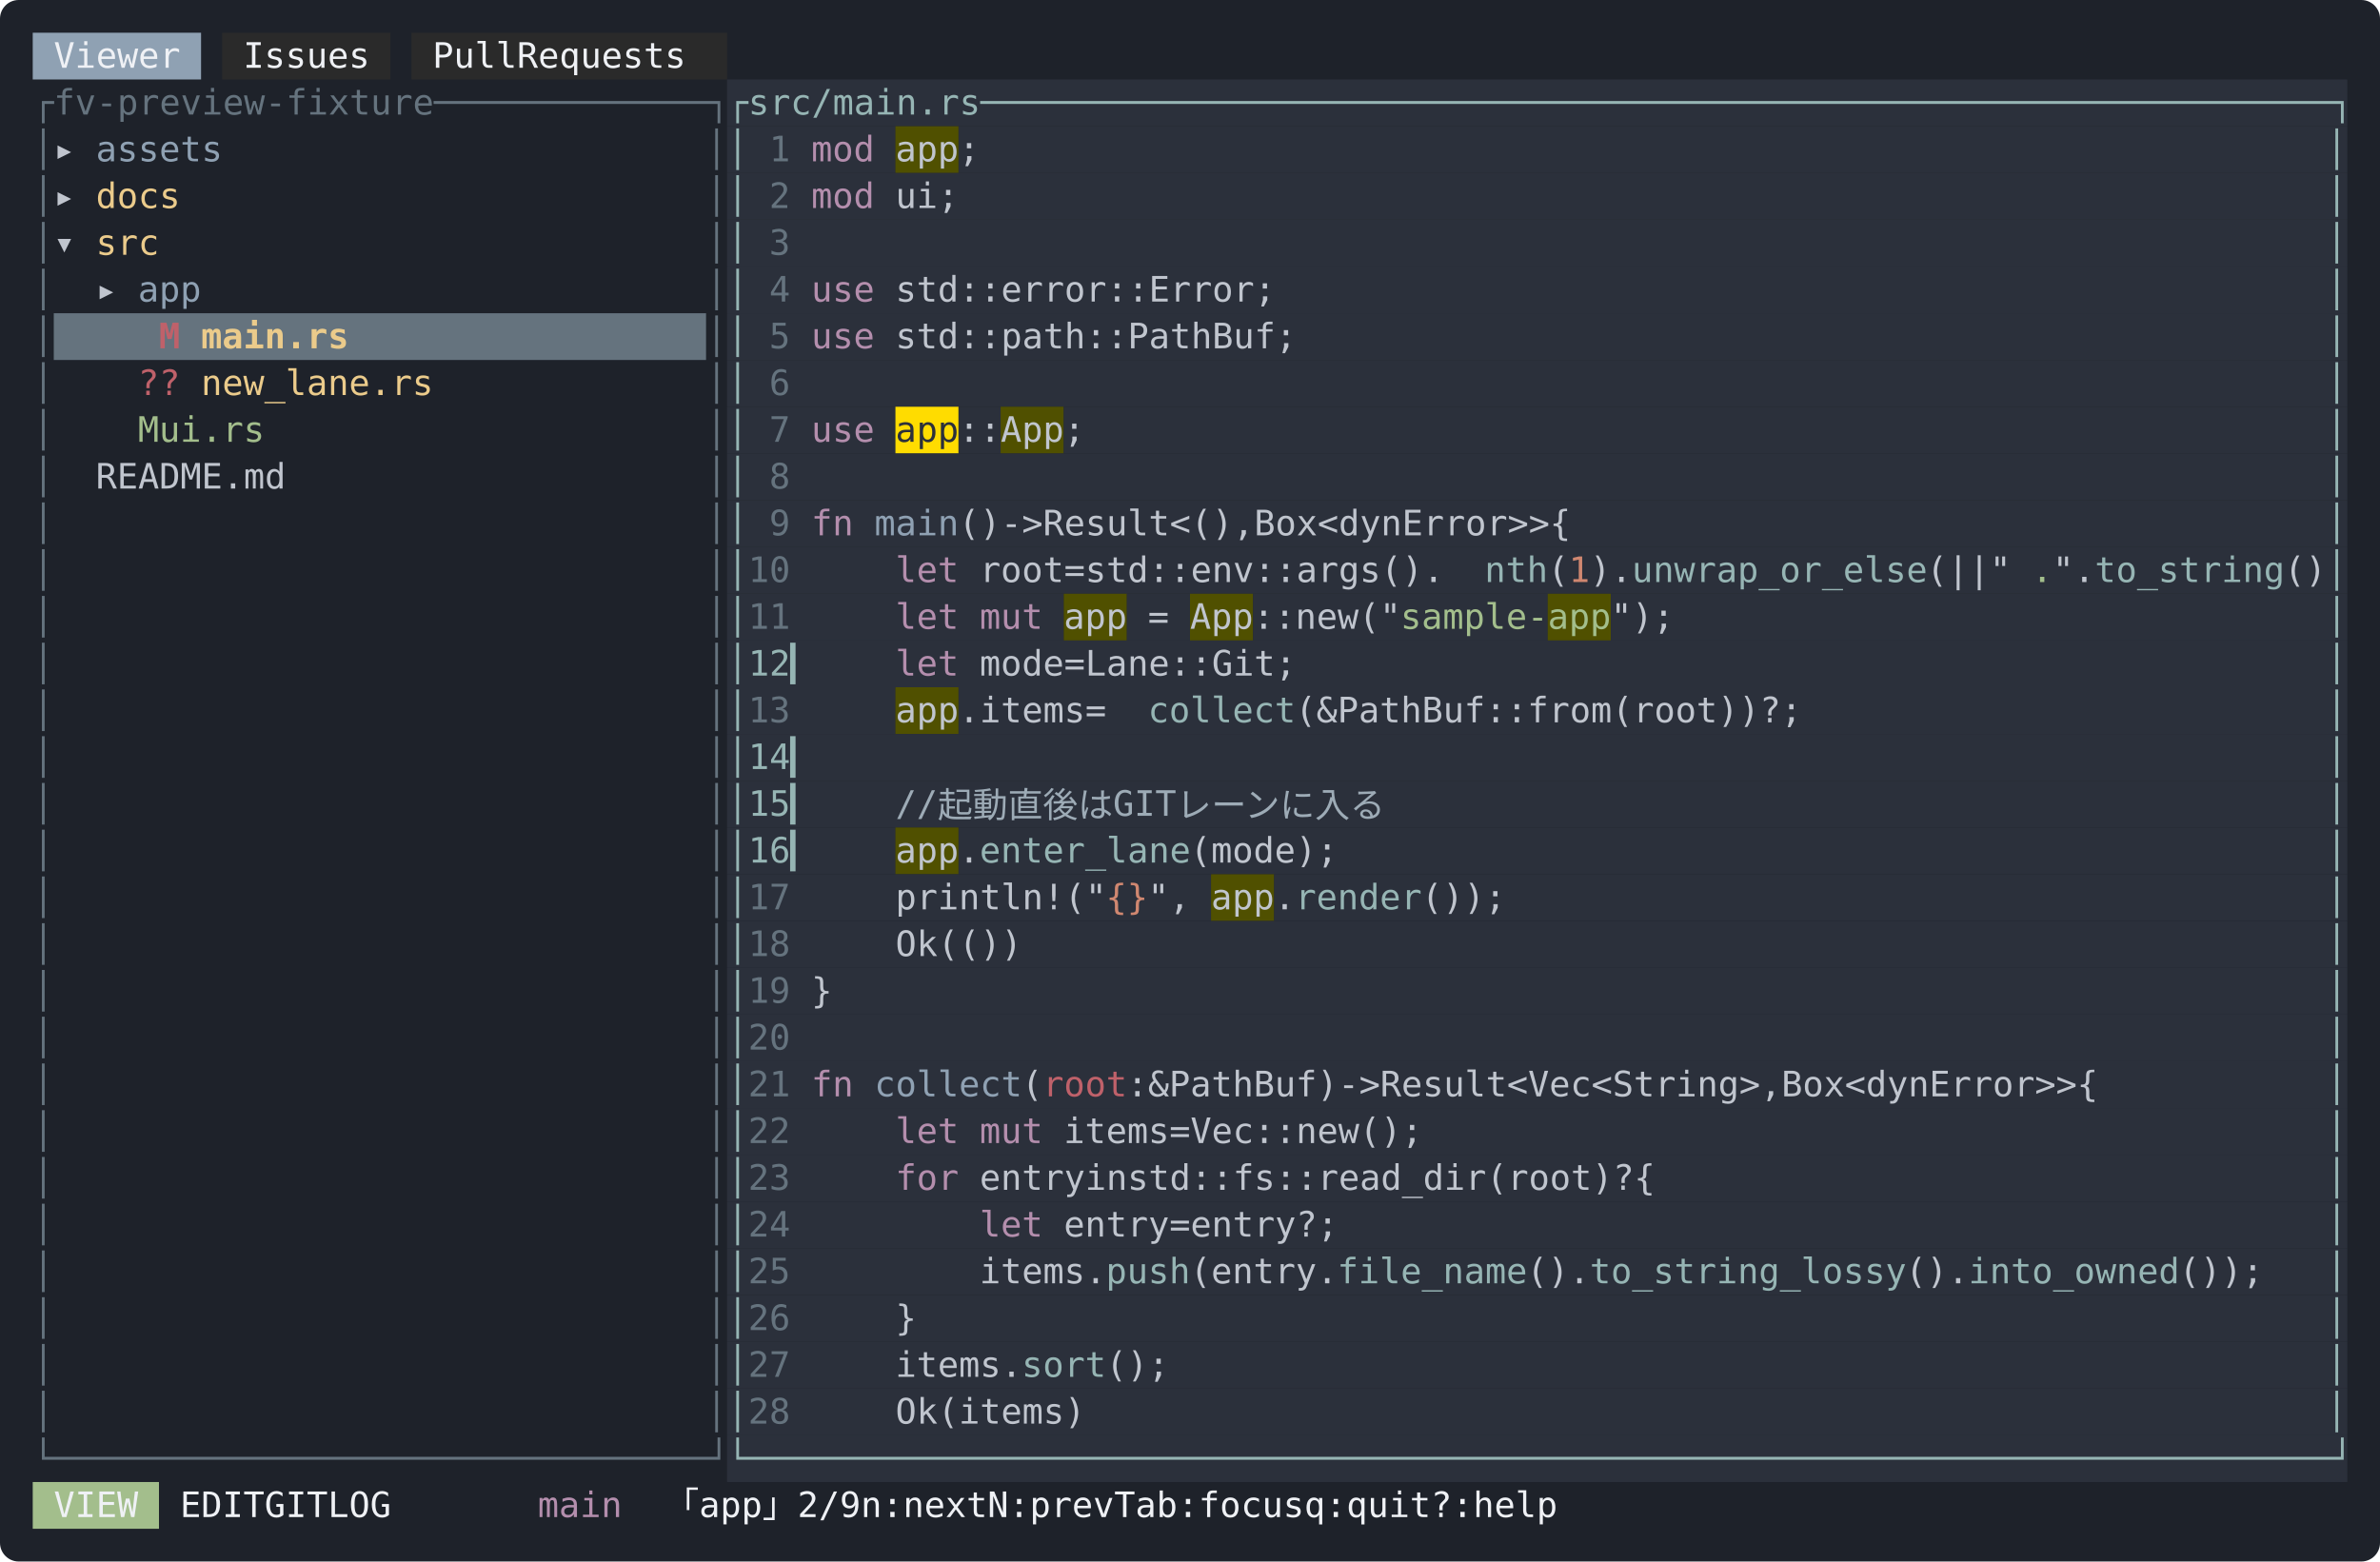
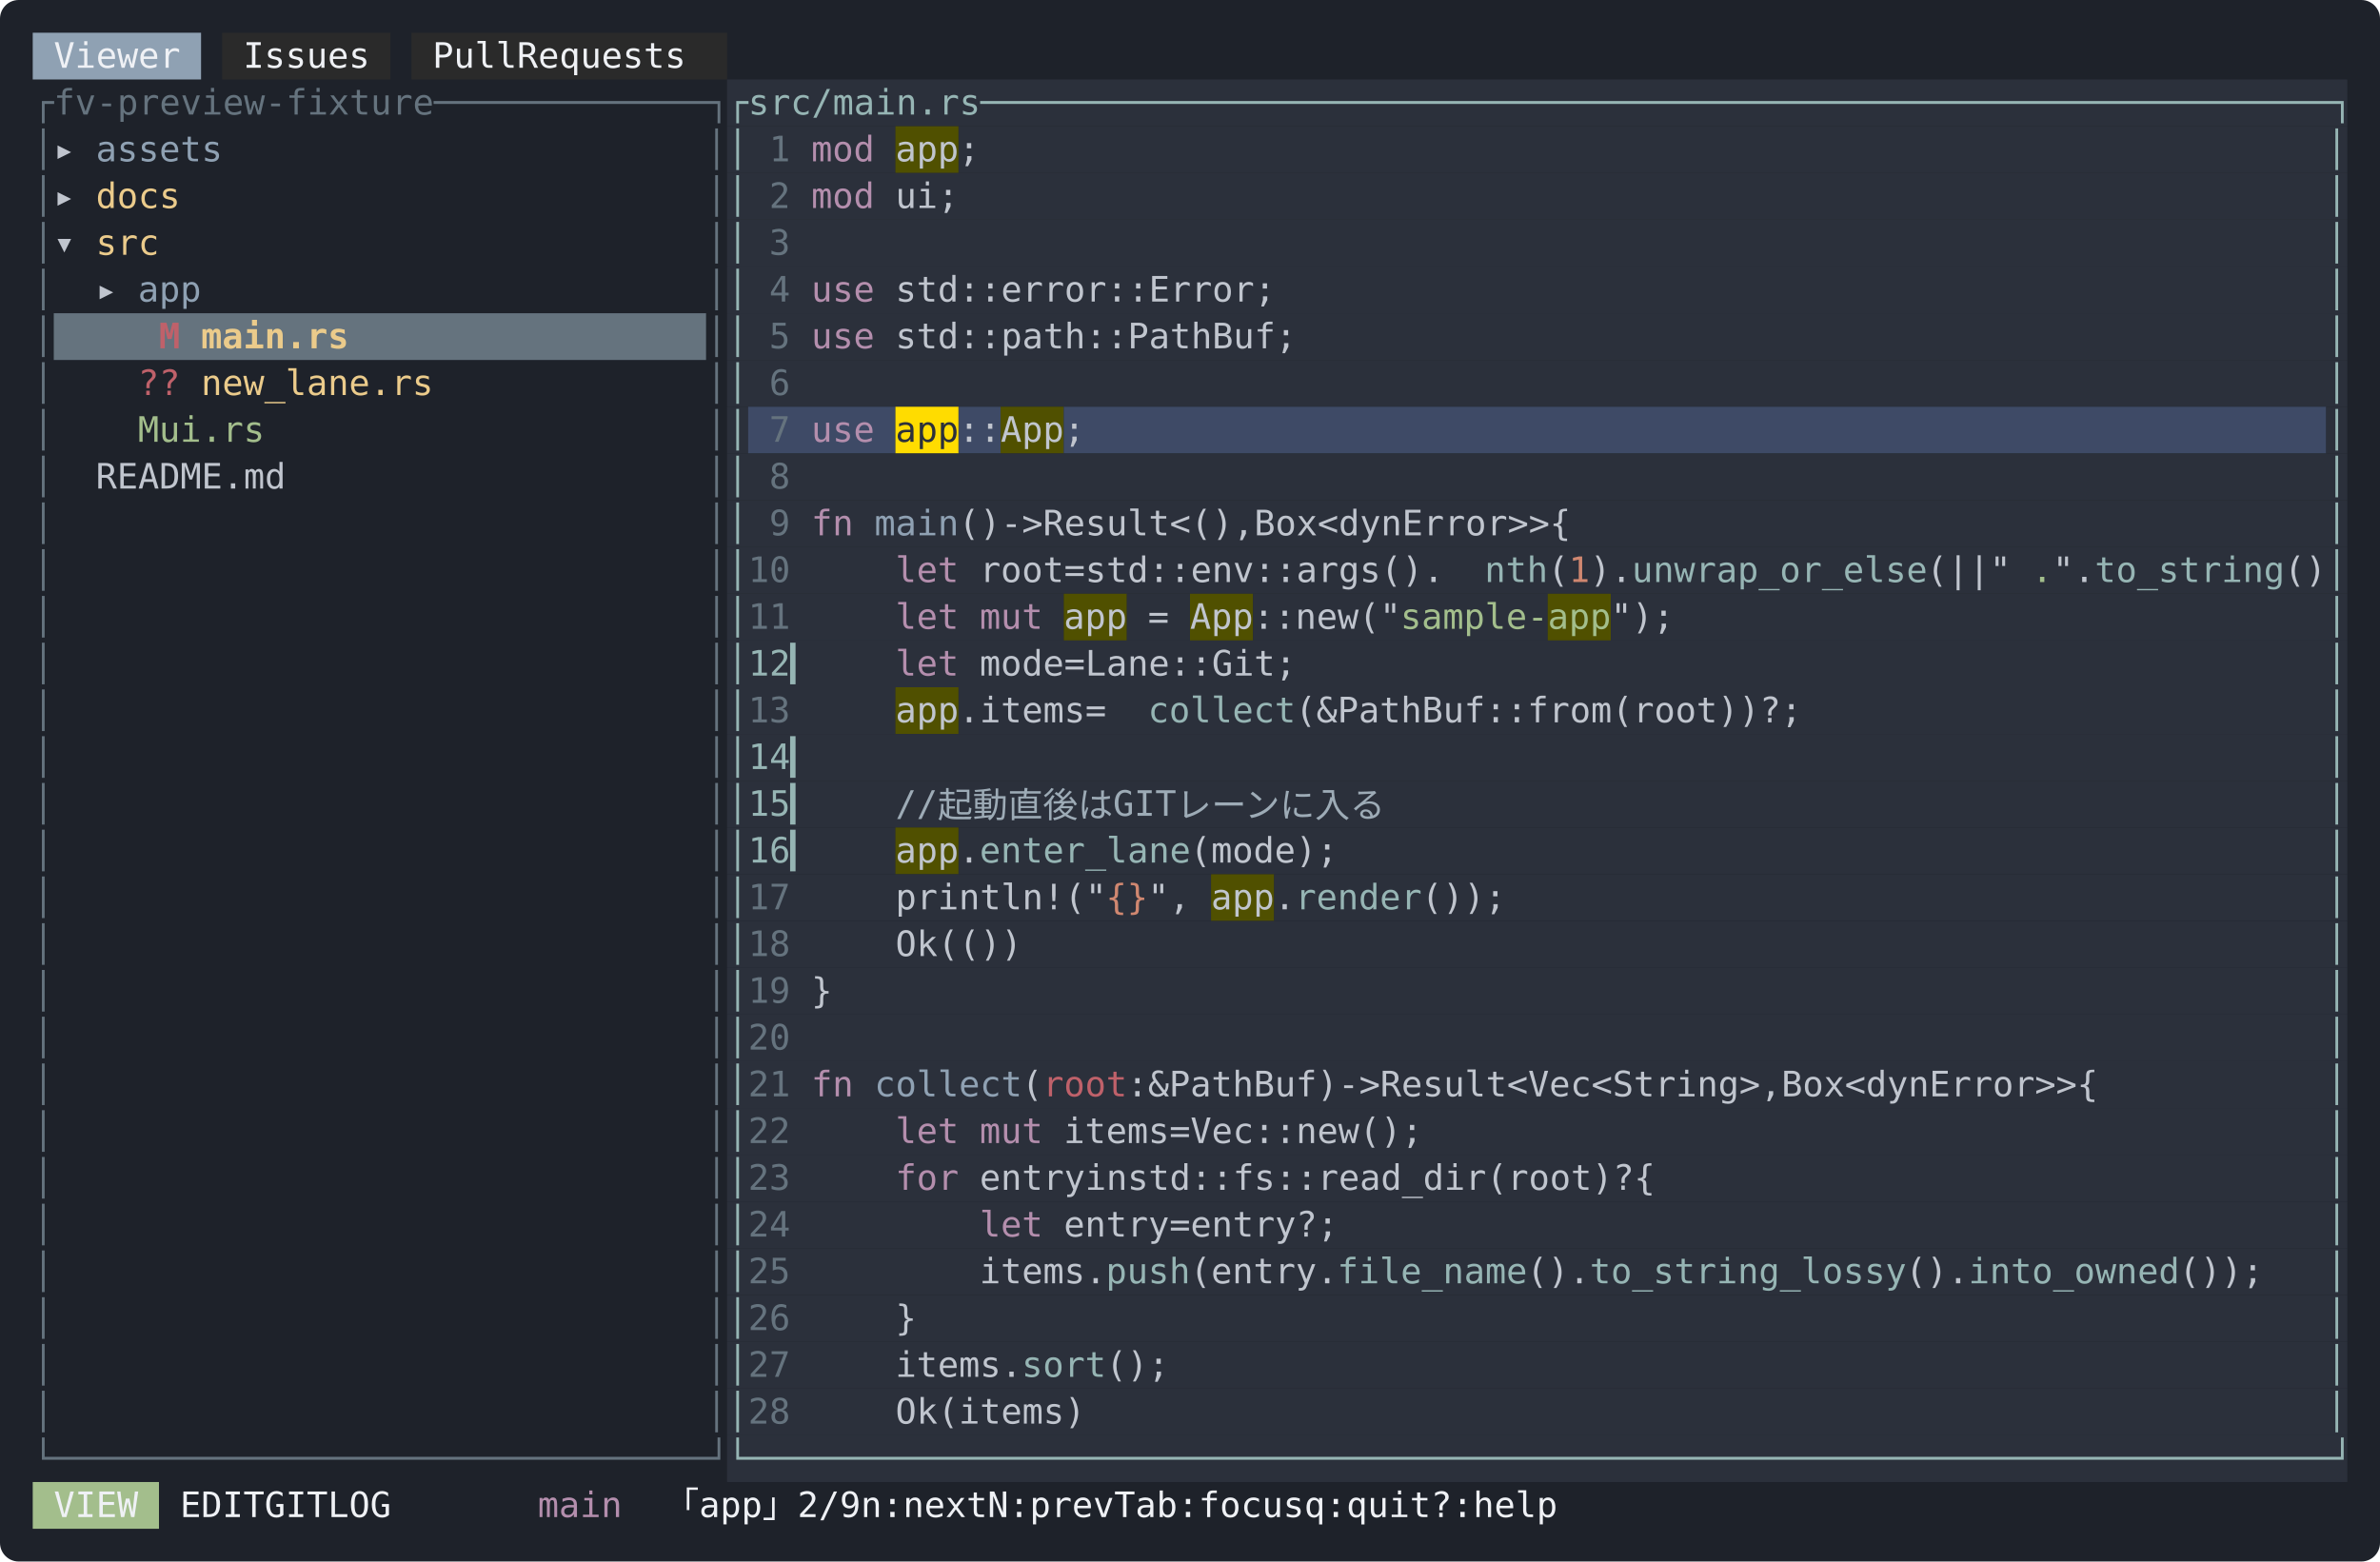
<svg xmlns="http://www.w3.org/2000/svg" width="1018" height="668" viewBox="0 0 1018 668" font-family="ui-monospace, SFMono-Regular, Menlo, Consolas, 'DejaVu Sans Mono', monospace" font-size="15">
  <rect width="1018" height="668" rx="8" fill="#1e222a" />
  <rect x="14" y="14" width="72" height="20" fill="#8fa1b3" />
  <rect x="95" y="14" width="72" height="20" fill="#2a2a2a" />
  <rect x="176" y="14" width="135" height="20" fill="#2a2a2a" />
  <text x="23 32 41 50 59 68" y="29" fill="#eff1f5">Viewer</text>
  <text x="104 113 122 131 140 149" y="29" fill="#eff1f5">Issues</text>
  <text x="185 194 203 212 230 239 248 257 266 275 284 293" y="29" fill="#eff1f5">PullRequests</text>
  <rect x="311" y="34" width="693" height="20" fill="#2b303b" />
  <text x="14 23 32 41 50 59 68 77 86 95 104 113 122 131 140 149 158 167 176 185 194 203 212 221 230 239 248 257 266 275 284 293 302" y="49" fill="#65737e">┌fv-preview-fixture─────────────┐</text>
  <text x="311 320 329 338 347 356 365 374 383 392 401 410 419 428 437 446 455 464 473 482 491 500 509 518 527 536 545 554 563 572 581 590 599 608 617 626 635 644 653 662 671 680 689 698 707 716 725 734 743 752 761 770 779 788 797 806 815 824 833 842 851 860 869 878 887 896 905 914 923 932 941 950 959 968 977 986 995" y="49" fill="#96b5b4">┌src/main.rs────────────────────────────────────────────────────────────────┐</text>
  <rect x="311" y="54" width="72" height="20" fill="#2b303b" />
  <rect x="383" y="54" width="27" height="20" fill="#505000" />
  <rect x="410" y="54" width="594" height="20" fill="#2b303b" />
  <text x="14" y="69" fill="#65737e">│</text>
  <text x="23" y="69" fill="#c0c5ce">▸</text>
  <text x="41 50 59 68 77 86" y="69" fill="#8fa1b3">assets</text>
  <text x="302" y="69" fill="#65737e">│</text>
  <text x="311" y="69" fill="#96b5b4">│</text>
  <text x="329" y="69" fill="#65737e">1</text>
  <text x="347 356 365" y="69" fill="#b48ead">mod</text>
  <text x="383 392 401" y="69" fill="#c0c5ce">app</text>
  <text x="410" y="69" fill="#c0c5ce">;</text>
  <text x="995" y="69" fill="#96b5b4">│</text>
  <rect x="311" y="74" width="693" height="20" fill="#2b303b" />
  <text x="14" y="89" fill="#65737e">│</text>
  <text x="23" y="89" fill="#c0c5ce">▸</text>
  <text x="41 50 59 68" y="89" fill="#ebcb8b">docs</text>
  <text x="302" y="89" fill="#65737e">│</text>
  <text x="311" y="89" fill="#96b5b4">│</text>
  <text x="329" y="89" fill="#65737e">2</text>
  <text x="347 356 365" y="89" fill="#b48ead">mod</text>
  <text x="383 392 401" y="89" fill="#c0c5ce">ui;</text>
  <text x="995" y="89" fill="#96b5b4">│</text>
  <rect x="311" y="94" width="693" height="20" fill="#2b303b" />
  <text x="14" y="109" fill="#65737e">│</text>
  <text x="23" y="109" fill="#c0c5ce">▾</text>
  <text x="41 50 59" y="109" fill="#ebcb8b">src</text>
  <text x="302" y="109" fill="#65737e">│</text>
  <text x="311" y="109" fill="#96b5b4">│</text>
  <text x="329" y="109" fill="#65737e">3</text>
  <text x="995" y="109" fill="#96b5b4">│</text>
  <rect x="311" y="114" width="693" height="20" fill="#2b303b" />
  <text x="14" y="129" fill="#65737e">│</text>
  <text x="41" y="129" fill="#c0c5ce">▸</text>
  <text x="59 68 77" y="129" fill="#8fa1b3">app</text>
  <text x="302" y="129" fill="#65737e">│</text>
  <text x="311" y="129" fill="#96b5b4">│</text>
  <text x="329" y="129" fill="#65737e">4</text>
  <text x="347 356 365" y="129" fill="#b48ead">use</text>
  <text x="383 392 401 410 419 428 437 446 455 464 473 482 491 500 509 518 527 536" y="129" fill="#c0c5ce">std::error::Error;</text>
  <text x="995" y="129" fill="#96b5b4">│</text>
  <rect x="23" y="134" width="279" height="20" fill="#65737e" />
  <rect x="311" y="134" width="693" height="20" fill="#2b303b" />
  <text x="14" y="149" fill="#65737e">│</text>
  <text x="68" y="149" fill="#bf616a" font-weight="bold">M</text>
  <text x="86 95 104 113 122 131 140" y="149" fill="#ebcb8b" font-weight="bold">main.rs</text>
  <text x="302" y="149" fill="#65737e">│</text>
  <text x="311" y="149" fill="#96b5b4">│</text>
  <text x="329" y="149" fill="#65737e">5</text>
  <text x="347 356 365" y="149" fill="#b48ead">use</text>
  <text x="383 392 401 410 419 428 437 446 455 464 473 482 491 500 509 518 527 536 545" y="149" fill="#c0c5ce">std::path::PathBuf;</text>
  <text x="995" y="149" fill="#96b5b4">│</text>
  <rect x="311" y="154" width="693" height="20" fill="#2b303b" />
  <text x="14" y="169" fill="#65737e">│</text>
  <text x="59 68" y="169" fill="#bf616a">??</text>
  <text x="86 95 104 113 122 131 140 149 158 167 176" y="169" fill="#ebcb8b">new_lane.rs</text>
  <text x="302" y="169" fill="#65737e">│</text>
  <text x="311" y="169" fill="#96b5b4">│</text>
  <text x="329" y="169" fill="#65737e">6</text>
  <text x="995" y="169" fill="#96b5b4">│</text>
-   <rect x="311" y="174" width="72" height="20" fill="#2b303b" />
+   <rect x="311" y="174" width="9" height="20" fill="#2b303b" />
+   <rect x="320" y="174" width="63" height="20" fill="#3e4a66" />
  <rect x="383" y="174" width="27" height="20" fill="#ffdc00" />
-   <rect x="410" y="174" width="18" height="20" fill="#2b303b" />
+   <rect x="410" y="174" width="18" height="20" fill="#3e4a66" />
  <rect x="428" y="174" width="27" height="20" fill="#505000" />
-   <rect x="455" y="174" width="549" height="20" fill="#2b303b" />
+   <rect x="455" y="174" width="540" height="20" fill="#3e4a66" />
+   <rect x="995" y="174" width="9" height="20" fill="#2b303b" />
  <text x="14" y="189" fill="#65737e">│</text>
  <text x="59 86 95 104 113 122" y="189" fill="#a3be8c">Mui.rs</text>
  <text x="302" y="189" fill="#65737e">│</text>
  <text x="311" y="189" fill="#96b5b4">│</text>
  <text x="329" y="189" fill="#65737e">7</text>
  <text x="347 356 365" y="189" fill="#b48ead">use</text>
  <text x="383 392 401" y="189" fill="#2b303b">app</text>
  <text x="410 419" y="189" fill="#c0c5ce">::</text>
  <text x="428 437 446" y="189" fill="#c0c5ce">App</text>
  <text x="455" y="189" fill="#c0c5ce">;</text>
  <text x="995" y="189" fill="#96b5b4">│</text>
  <rect x="311" y="194" width="693" height="20" fill="#2b303b" />
  <text x="14" y="209" fill="#65737e">│</text>
  <text x="41 50 59 68 77 86 95 104 113" y="209" fill="#c0c5ce">README.md</text>
  <text x="302" y="209" fill="#65737e">│</text>
  <text x="311" y="209" fill="#96b5b4">│</text>
  <text x="329" y="209" fill="#65737e">8</text>
  <text x="995" y="209" fill="#96b5b4">│</text>
  <rect x="311" y="214" width="693" height="20" fill="#2b303b" />
  <text x="14" y="229" fill="#65737e">│</text>
  <text x="302" y="229" fill="#65737e">│</text>
  <text x="311" y="229" fill="#96b5b4">│</text>
  <text x="329" y="229" fill="#65737e">9</text>
  <text x="347 356" y="229" fill="#b48ead">fn</text>
  <text x="374 383 392 401" y="229" fill="#8fa1b3">main</text>
  <text x="410 419 437 446 464 473 482 491 500 509 518 527 536 545 563 572 581 590 599 608 617 635 644 653 662 671 680 689 707" y="229" fill="#c0c5ce">()-&gt;Result&lt;(),Box&lt;dynError&gt;&gt;{</text>
  <text x="995" y="229" fill="#96b5b4">│</text>
  <rect x="311" y="234" width="693" height="20" fill="#2b303b" />
  <text x="14" y="249" fill="#65737e">│</text>
  <text x="302" y="249" fill="#65737e">│</text>
  <text x="311" y="249" fill="#96b5b4">│</text>
  <text x="320 329" y="249" fill="#65737e">10</text>
  <text x="383 392 401" y="249" fill="#b48ead">let</text>
  <text x="419 428 437 446 464 482 491 500 509 518 527 536 545 554 563 572 581 590 599 608 617 626" y="249" fill="#c0c5ce">root=std::env::args().</text>
  <text x="635 644 653" y="249" fill="#96b5b4">nth</text>
  <text x="662" y="249" fill="#c0c5ce">(</text>
  <text x="671" y="249" fill="#d08770">1</text>
  <text x="680 689" y="249" fill="#c0c5ce">).</text>
  <text x="698 707 716 725 734 743 752 761 770 779 788 797 806 815" y="249" fill="#96b5b4">unwrap_or_else</text>
  <text x="824 833 842 860" y="249" fill="#c0c5ce">(||"</text>
  <text x="869" y="249" fill="#a3be8c">.</text>
  <text x="878 887" y="249" fill="#c0c5ce">".</text>
  <text x="896 905 914 923 932 941 950 959 968" y="249" fill="#96b5b4">to_string</text>
  <text x="977 986" y="249" fill="#c0c5ce">()</text>
  <text x="995" y="249" fill="#96b5b4">│</text>
  <rect x="311" y="254" width="144" height="20" fill="#2b303b" />
  <rect x="455" y="254" width="27" height="20" fill="#505000" />
  <rect x="482" y="254" width="27" height="20" fill="#2b303b" />
  <rect x="509" y="254" width="27" height="20" fill="#505000" />
  <rect x="536" y="254" width="126" height="20" fill="#2b303b" />
  <rect x="662" y="254" width="27" height="20" fill="#505000" />
  <rect x="689" y="254" width="315" height="20" fill="#2b303b" />
  <text x="14" y="269" fill="#65737e">│</text>
  <text x="302" y="269" fill="#65737e">│</text>
  <text x="311" y="269" fill="#96b5b4">│</text>
  <text x="320 329" y="269" fill="#65737e">11</text>
  <text x="383 392 401" y="269" fill="#b48ead">let</text>
  <text x="419 428 437" y="269" fill="#b48ead">mut</text>
  <text x="455 464 473" y="269" fill="#c0c5ce">app</text>
  <text x="491" y="269" fill="#c0c5ce">=</text>
  <text x="509 518 527" y="269" fill="#c0c5ce">App</text>
  <text x="536 545 554 563 572 581 590" y="269" fill="#c0c5ce">::new("</text>
  <text x="599 608 617 626 635 644 653" y="269" fill="#a3be8c">sample-</text>
  <text x="662 671 680" y="269" fill="#a3be8c">app</text>
  <text x="689 698 707" y="269" fill="#c0c5ce">");</text>
  <text x="995" y="269" fill="#96b5b4">│</text>
  <rect x="311" y="274" width="693" height="20" fill="#2b303b" />
  <text x="14" y="289" fill="#65737e">│</text>
  <text x="302" y="289" fill="#65737e">│</text>
  <text x="311 320 329 338" y="289" fill="#96b5b4">│12▎</text>
  <text x="383 392 401" y="289" fill="#b48ead">let</text>
  <text x="419 428 437 446 464 482 491 500 509 518 527 536 545 554 563" y="289" fill="#c0c5ce">mode=Lane::Git;</text>
  <text x="995" y="289" fill="#96b5b4">│</text>
  <rect x="311" y="294" width="72" height="20" fill="#2b303b" />
  <rect x="383" y="294" width="27" height="20" fill="#505000" />
  <rect x="410" y="294" width="594" height="20" fill="#2b303b" />
  <text x="14" y="309" fill="#65737e">│</text>
  <text x="302" y="309" fill="#65737e">│</text>
  <text x="311" y="309" fill="#96b5b4">│</text>
  <text x="320 329" y="309" fill="#65737e">13</text>
  <text x="383 392 401" y="309" fill="#c0c5ce">app</text>
  <text x="410 419 428 437 446 455 473" y="309" fill="#c0c5ce">.items=</text>
  <text x="491 500 509 518 527 536 545" y="309" fill="#96b5b4">collect</text>
  <text x="554 563 572 581 590 599 608 617 626 635 644 653 662 671 680 689 698 707 716 725 734 743 752 761" y="309" fill="#c0c5ce">(&amp;PathBuf::from(root))?;</text>
  <text x="995" y="309" fill="#96b5b4">│</text>
  <rect x="311" y="314" width="693" height="20" fill="#2b303b" />
  <text x="14" y="329" fill="#65737e">│</text>
  <text x="302" y="329" fill="#65737e">│</text>
  <text x="311 320 329 338" y="329" fill="#96b5b4">│14▎</text>
  <text x="995" y="329" fill="#96b5b4">│</text>
  <rect x="311" y="334" width="693" height="20" fill="#2b303b" />
  <text x="14" y="349" fill="#65737e">│</text>
  <text x="302" y="349" fill="#65737e">│</text>
  <text x="311 320 329 338" y="349" fill="#96b5b4">│15▎</text>
  <text x="383 392 410 428 446 464 482 509 518 527 545 563 581 599 617 635" y="349" fill="#9dabb6">//起動直後はGITレーンに入る</text>
  <text x="995" y="349" fill="#96b5b4">│</text>
  <rect x="311" y="354" width="72" height="20" fill="#2b303b" />
  <rect x="383" y="354" width="27" height="20" fill="#505000" />
  <rect x="410" y="354" width="594" height="20" fill="#2b303b" />
  <text x="14" y="369" fill="#65737e">│</text>
  <text x="302" y="369" fill="#65737e">│</text>
  <text x="311 320 329 338" y="369" fill="#96b5b4">│16▎</text>
  <text x="383 392 401" y="369" fill="#c0c5ce">app</text>
  <text x="410" y="369" fill="#c0c5ce">.</text>
  <text x="419 428 437 446 455 464 473 482 491 500" y="369" fill="#96b5b4">enter_lane</text>
  <text x="509 518 527 536 545 554 563" y="369" fill="#c0c5ce">(mode);</text>
  <text x="995" y="369" fill="#96b5b4">│</text>
  <rect x="311" y="374" width="207" height="20" fill="#2b303b" />
  <rect x="518" y="374" width="27" height="20" fill="#505000" />
  <rect x="545" y="374" width="459" height="20" fill="#2b303b" />
  <text x="14" y="389" fill="#65737e">│</text>
  <text x="302" y="389" fill="#65737e">│</text>
  <text x="311" y="389" fill="#96b5b4">│</text>
  <text x="320 329" y="389" fill="#65737e">17</text>
  <text x="383 392 401 410 419 428 437 446 455 464" y="389" fill="#c0c5ce">println!("</text>
  <text x="473 482" y="389" fill="#d08770">{}</text>
  <text x="491 500" y="389" fill="#c0c5ce">",</text>
  <text x="518 527 536" y="389" fill="#c0c5ce">app</text>
  <text x="545" y="389" fill="#c0c5ce">.</text>
  <text x="554 563 572 581 590 599" y="389" fill="#96b5b4">render</text>
  <text x="608 617 626 635" y="389" fill="#c0c5ce">());</text>
  <text x="995" y="389" fill="#96b5b4">│</text>
  <rect x="311" y="394" width="693" height="20" fill="#2b303b" />
  <text x="14" y="409" fill="#65737e">│</text>
  <text x="302" y="409" fill="#65737e">│</text>
  <text x="311" y="409" fill="#96b5b4">│</text>
  <text x="320 329" y="409" fill="#65737e">18</text>
  <text x="383 392 401 410 419 428" y="409" fill="#c0c5ce">Ok(())</text>
  <text x="995" y="409" fill="#96b5b4">│</text>
  <rect x="311" y="414" width="693" height="20" fill="#2b303b" />
  <text x="14" y="429" fill="#65737e">│</text>
  <text x="302" y="429" fill="#65737e">│</text>
  <text x="311" y="429" fill="#96b5b4">│</text>
  <text x="320 329" y="429" fill="#65737e">19</text>
  <text x="347" y="429" fill="#c0c5ce">}</text>
  <text x="995" y="429" fill="#96b5b4">│</text>
  <rect x="311" y="434" width="693" height="20" fill="#2b303b" />
  <text x="14" y="449" fill="#65737e">│</text>
  <text x="302" y="449" fill="#65737e">│</text>
  <text x="311" y="449" fill="#96b5b4">│</text>
  <text x="320 329" y="449" fill="#65737e">20</text>
  <text x="995" y="449" fill="#96b5b4">│</text>
  <rect x="311" y="454" width="693" height="20" fill="#2b303b" />
  <text x="14" y="469" fill="#65737e">│</text>
  <text x="302" y="469" fill="#65737e">│</text>
  <text x="311" y="469" fill="#96b5b4">│</text>
  <text x="320 329" y="469" fill="#65737e">21</text>
  <text x="347 356" y="469" fill="#b48ead">fn</text>
  <text x="374 383 392 401 410 419 428" y="469" fill="#8fa1b3">collect</text>
  <text x="437" y="469" fill="#c0c5ce">(</text>
  <text x="446 455 464 473" y="469" fill="#bf616a">root</text>
  <text x="482 500 509 518 527 536 545 554 563 572 590 599 617 626 635 644 653 662 671 680 689 698 707 716 725 734 743 752 761 770 779 797 806 815 824 833 842 851 869 878 887 896 905 914 923 941" y="469" fill="#c0c5ce">:&amp;PathBuf)-&gt;Result&lt;Vec&lt;String&gt;,Box&lt;dynError&gt;&gt;{</text>
  <text x="995" y="469" fill="#96b5b4">│</text>
  <rect x="311" y="474" width="693" height="20" fill="#2b303b" />
  <text x="14" y="489" fill="#65737e">│</text>
  <text x="302" y="489" fill="#65737e">│</text>
  <text x="311" y="489" fill="#96b5b4">│</text>
  <text x="320 329" y="489" fill="#65737e">22</text>
  <text x="383 392 401" y="489" fill="#b48ead">let</text>
  <text x="419 428 437" y="489" fill="#b48ead">mut</text>
  <text x="455 464 473 482 491 509 527 536 545 554 563 572 581 590 599 608 617" y="489" fill="#c0c5ce">items=Vec::new();</text>
  <text x="995" y="489" fill="#96b5b4">│</text>
  <rect x="311" y="494" width="693" height="20" fill="#2b303b" />
  <text x="14" y="509" fill="#65737e">│</text>
  <text x="302" y="509" fill="#65737e">│</text>
  <text x="311" y="509" fill="#96b5b4">│</text>
  <text x="320 329" y="509" fill="#65737e">23</text>
  <text x="383 392 401" y="509" fill="#b48ead">for</text>
  <text x="419 428 437 446 455 473 482 500 509 518 527 536 545 554 563 572 581 590 599 608 617 626 635 644 653 662 671 680 689 698 707 725" y="509" fill="#c0c5ce">entryinstd::fs::read_dir(root)?{</text>
  <text x="995" y="509" fill="#96b5b4">│</text>
  <rect x="311" y="514" width="693" height="20" fill="#2b303b" />
  <text x="14" y="529" fill="#65737e">│</text>
  <text x="302" y="529" fill="#65737e">│</text>
  <text x="311" y="529" fill="#96b5b4">│</text>
  <text x="320 329" y="529" fill="#65737e">24</text>
  <text x="419 428 437" y="529" fill="#b48ead">let</text>
  <text x="455 464 473 482 491 509 527 536 545 554 563 572 581" y="529" fill="#c0c5ce">entry=entry?;</text>
  <text x="995" y="529" fill="#96b5b4">│</text>
  <rect x="311" y="534" width="693" height="20" fill="#2b303b" />
  <text x="14" y="549" fill="#65737e">│</text>
  <text x="302" y="549" fill="#65737e">│</text>
  <text x="311" y="549" fill="#96b5b4">│</text>
  <text x="320 329" y="549" fill="#65737e">25</text>
  <text x="419 428 437 446 455 464" y="549" fill="#c0c5ce">items.</text>
  <text x="473 482 491 500" y="549" fill="#96b5b4">push</text>
  <text x="509 518 527 536 545 554 563" y="549" fill="#c0c5ce">(entry.</text>
  <text x="572 581 590 599 608 617 626 635 644" y="549" fill="#96b5b4">file_name</text>
  <text x="653 662 671" y="549" fill="#c0c5ce">().</text>
  <text x="680 689 698 707 716 725 734 743 752 761 770 779 788 797 806" y="549" fill="#96b5b4">to_string_lossy</text>
  <text x="815 824 833" y="549" fill="#c0c5ce">().</text>
  <text x="842 851 860 869 878 887 896 905 914 923" y="549" fill="#96b5b4">into_owned</text>
  <text x="932 941 950 959" y="549" fill="#c0c5ce">());</text>
  <text x="995" y="549" fill="#96b5b4">│</text>
  <rect x="311" y="554" width="693" height="20" fill="#2b303b" />
  <text x="14" y="569" fill="#65737e">│</text>
  <text x="302" y="569" fill="#65737e">│</text>
  <text x="311" y="569" fill="#96b5b4">│</text>
  <text x="320 329" y="569" fill="#65737e">26</text>
  <text x="383" y="569" fill="#c0c5ce">}</text>
  <text x="995" y="569" fill="#96b5b4">│</text>
  <rect x="311" y="574" width="693" height="20" fill="#2b303b" />
  <text x="14" y="589" fill="#65737e">│</text>
  <text x="302" y="589" fill="#65737e">│</text>
  <text x="311" y="589" fill="#96b5b4">│</text>
  <text x="320 329" y="589" fill="#65737e">27</text>
  <text x="383 392 401 410 419 428" y="589" fill="#c0c5ce">items.</text>
  <text x="437 446 455 464" y="589" fill="#96b5b4">sort</text>
  <text x="473 482 491" y="589" fill="#c0c5ce">();</text>
  <text x="995" y="589" fill="#96b5b4">│</text>
  <rect x="311" y="594" width="693" height="20" fill="#2b303b" />
  <text x="14" y="609" fill="#65737e">│</text>
  <text x="302" y="609" fill="#65737e">│</text>
  <text x="311" y="609" fill="#96b5b4">│</text>
  <text x="320 329" y="609" fill="#65737e">28</text>
  <text x="383 392 401 410 419 428 437 446 455" y="609" fill="#c0c5ce">Ok(items)</text>
  <text x="995" y="609" fill="#96b5b4">│</text>
  <rect x="311" y="614" width="693" height="20" fill="#2b303b" />
  <text x="14 23 32 41 50 59 68 77 86 95 104 113 122 131 140 149 158 167 176 185 194 203 212 221 230 239 248 257 266 275 284 293 302" y="629" fill="#65737e">└───────────────────────────────┘</text>
  <text x="311 320 329 338 347 356 365 374 383 392 401 410 419 428 437 446 455 464 473 482 491 500 509 518 527 536 545 554 563 572 581 590 599 608 617 626 635 644 653 662 671 680 689 698 707 716 725 734 743 752 761 770 779 788 797 806 815 824 833 842 851 860 869 878 887 896 905 914 923 932 941 950 959 968 977 986 995" y="629" fill="#96b5b4">└───────────────────────────────────────────────────────────────────────────┘</text>
  <rect x="14" y="634" width="54" height="20" fill="#a3be8c" />
  <text x="23 32 41 50" y="649" fill="#eff1f5">VIEW</text>
  <text x="77 86 95 104 131 140 149 176 185 194" y="649" fill="#eff1f5">EDITGITLOG</text>
  <text x="230 239 248 257" y="649" fill="#b48ead">main</text>
  <text x="284 302 311 320 329 356 365 374 401 410 428 437 446 455 482 491 509 518 527 536 563 572 581 590 608 617 626 635 644 671 680 698 707 716 725 752 761 779 788 797 806" y="649" fill="#eff1f5">「app」2/9n:nextN:prevTab:focusq:quit?:help</text>
</svg>
